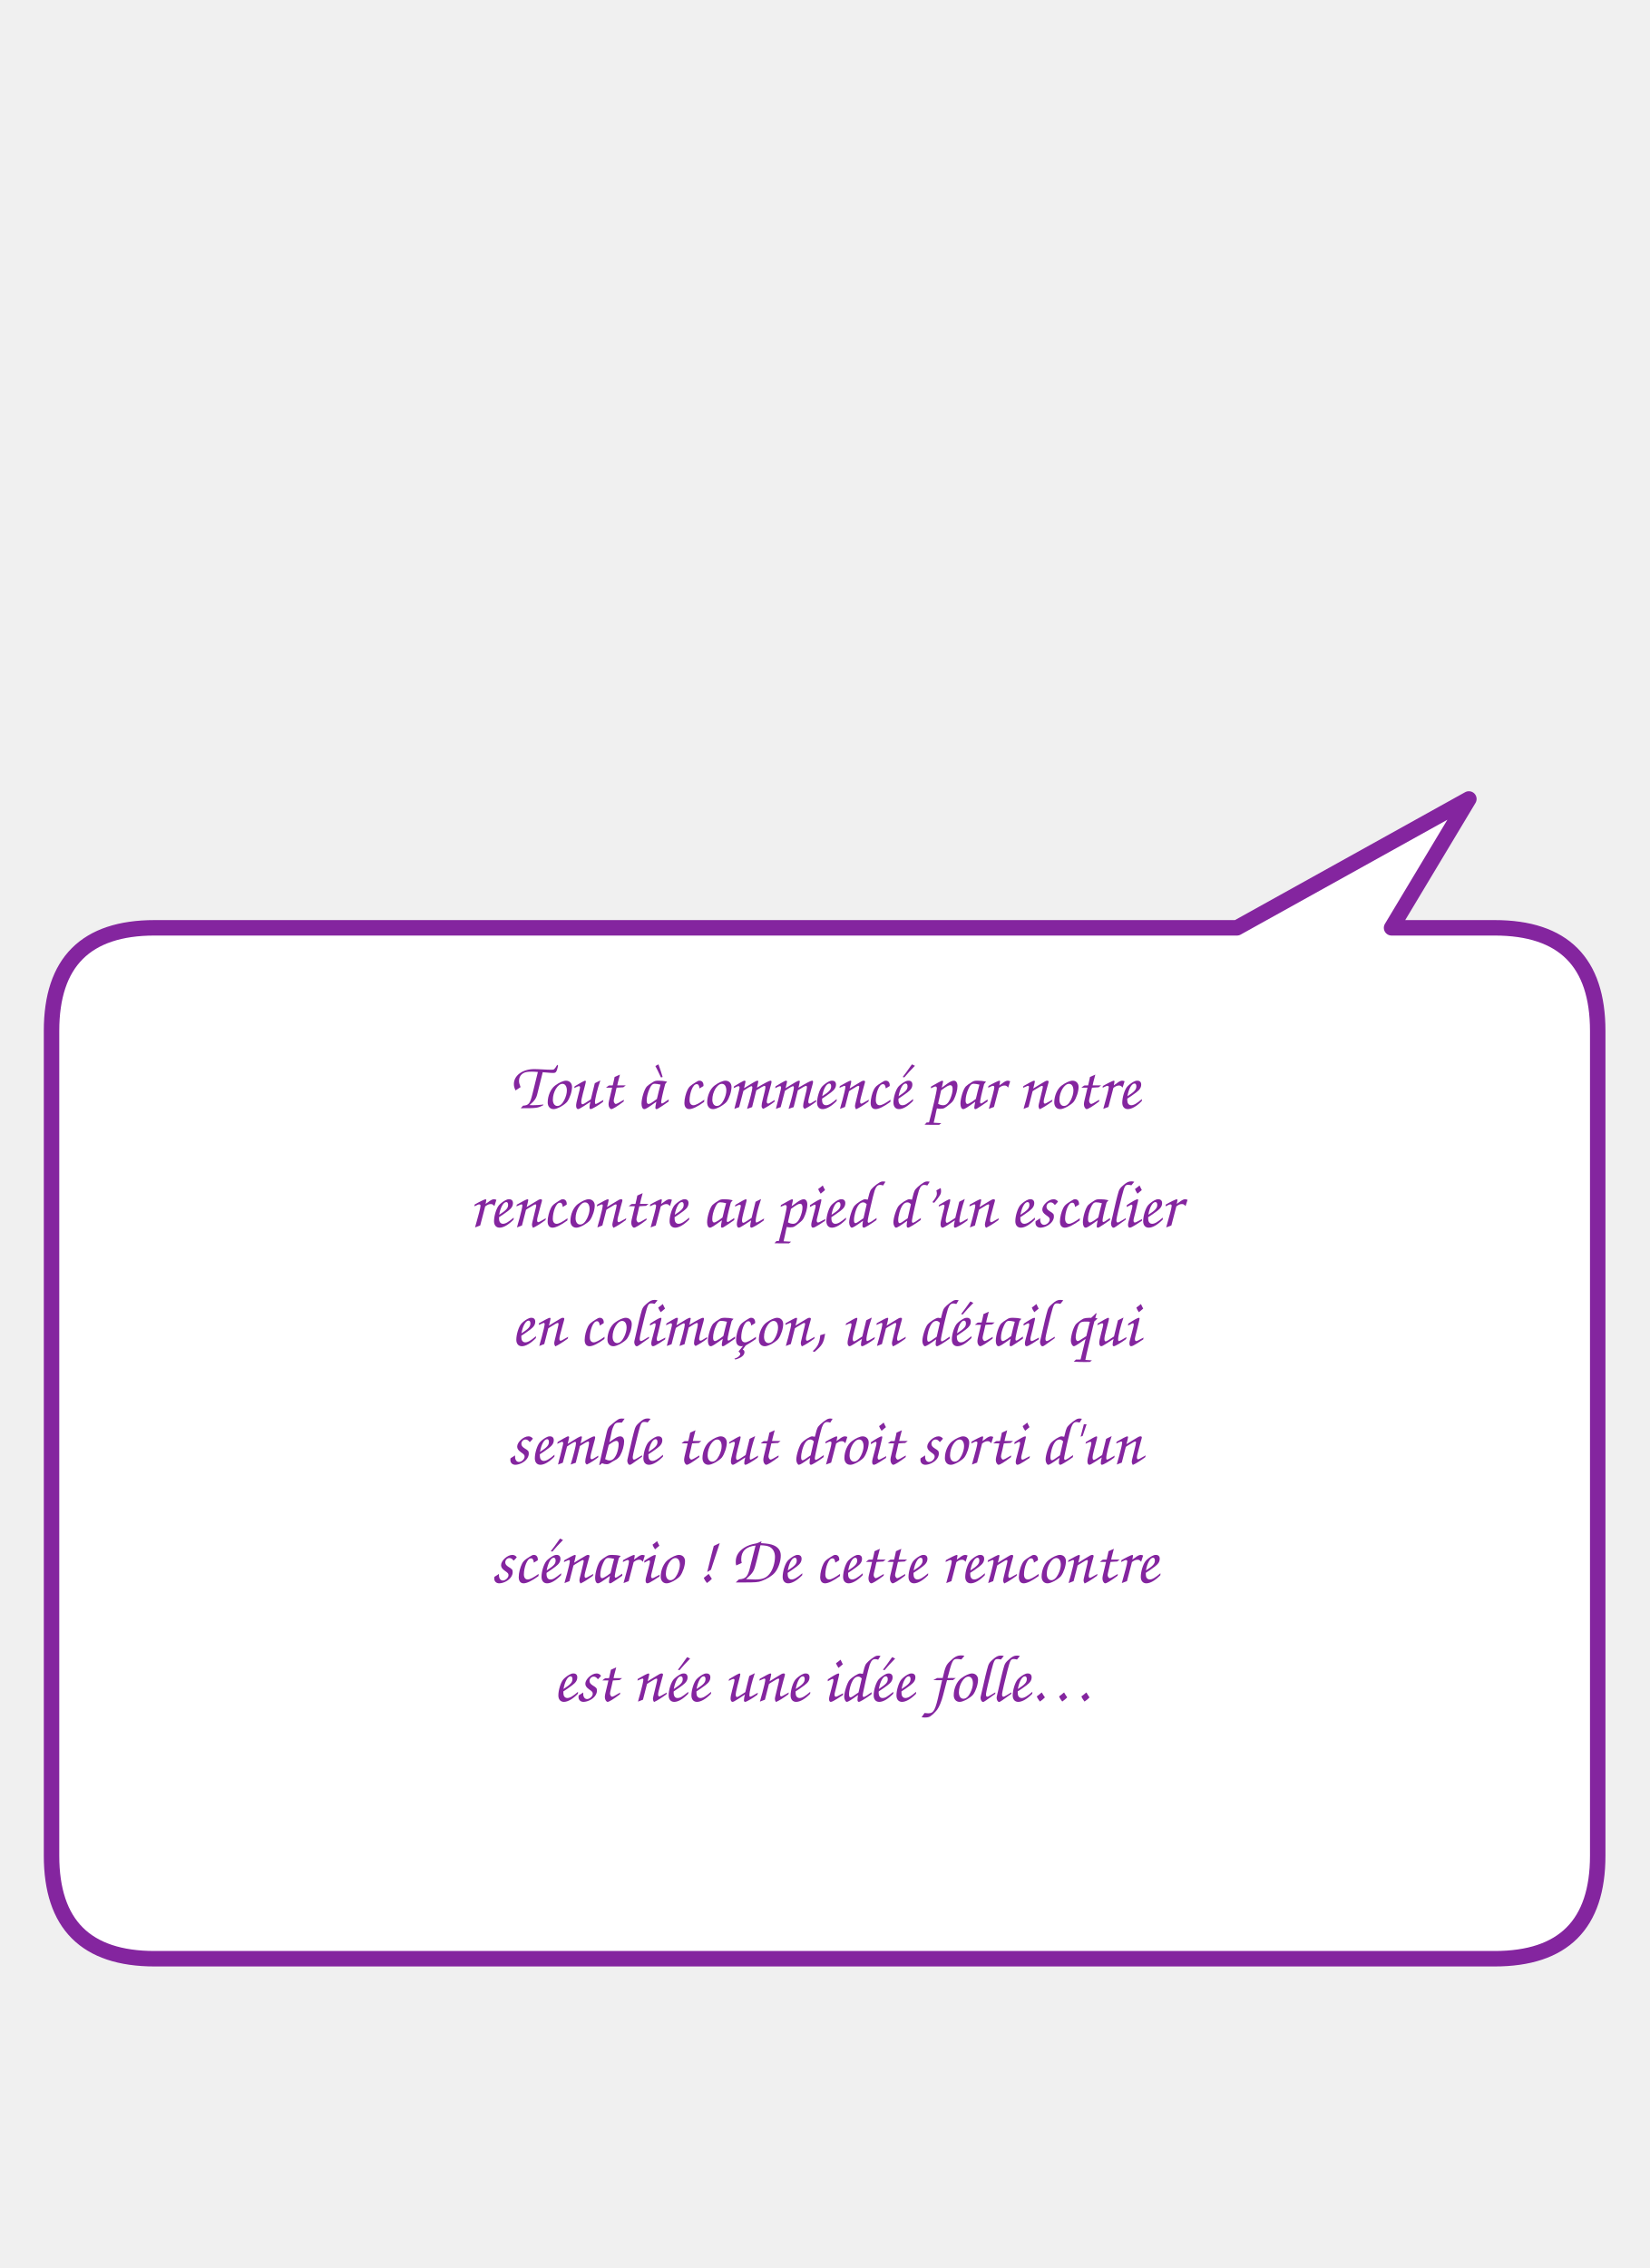
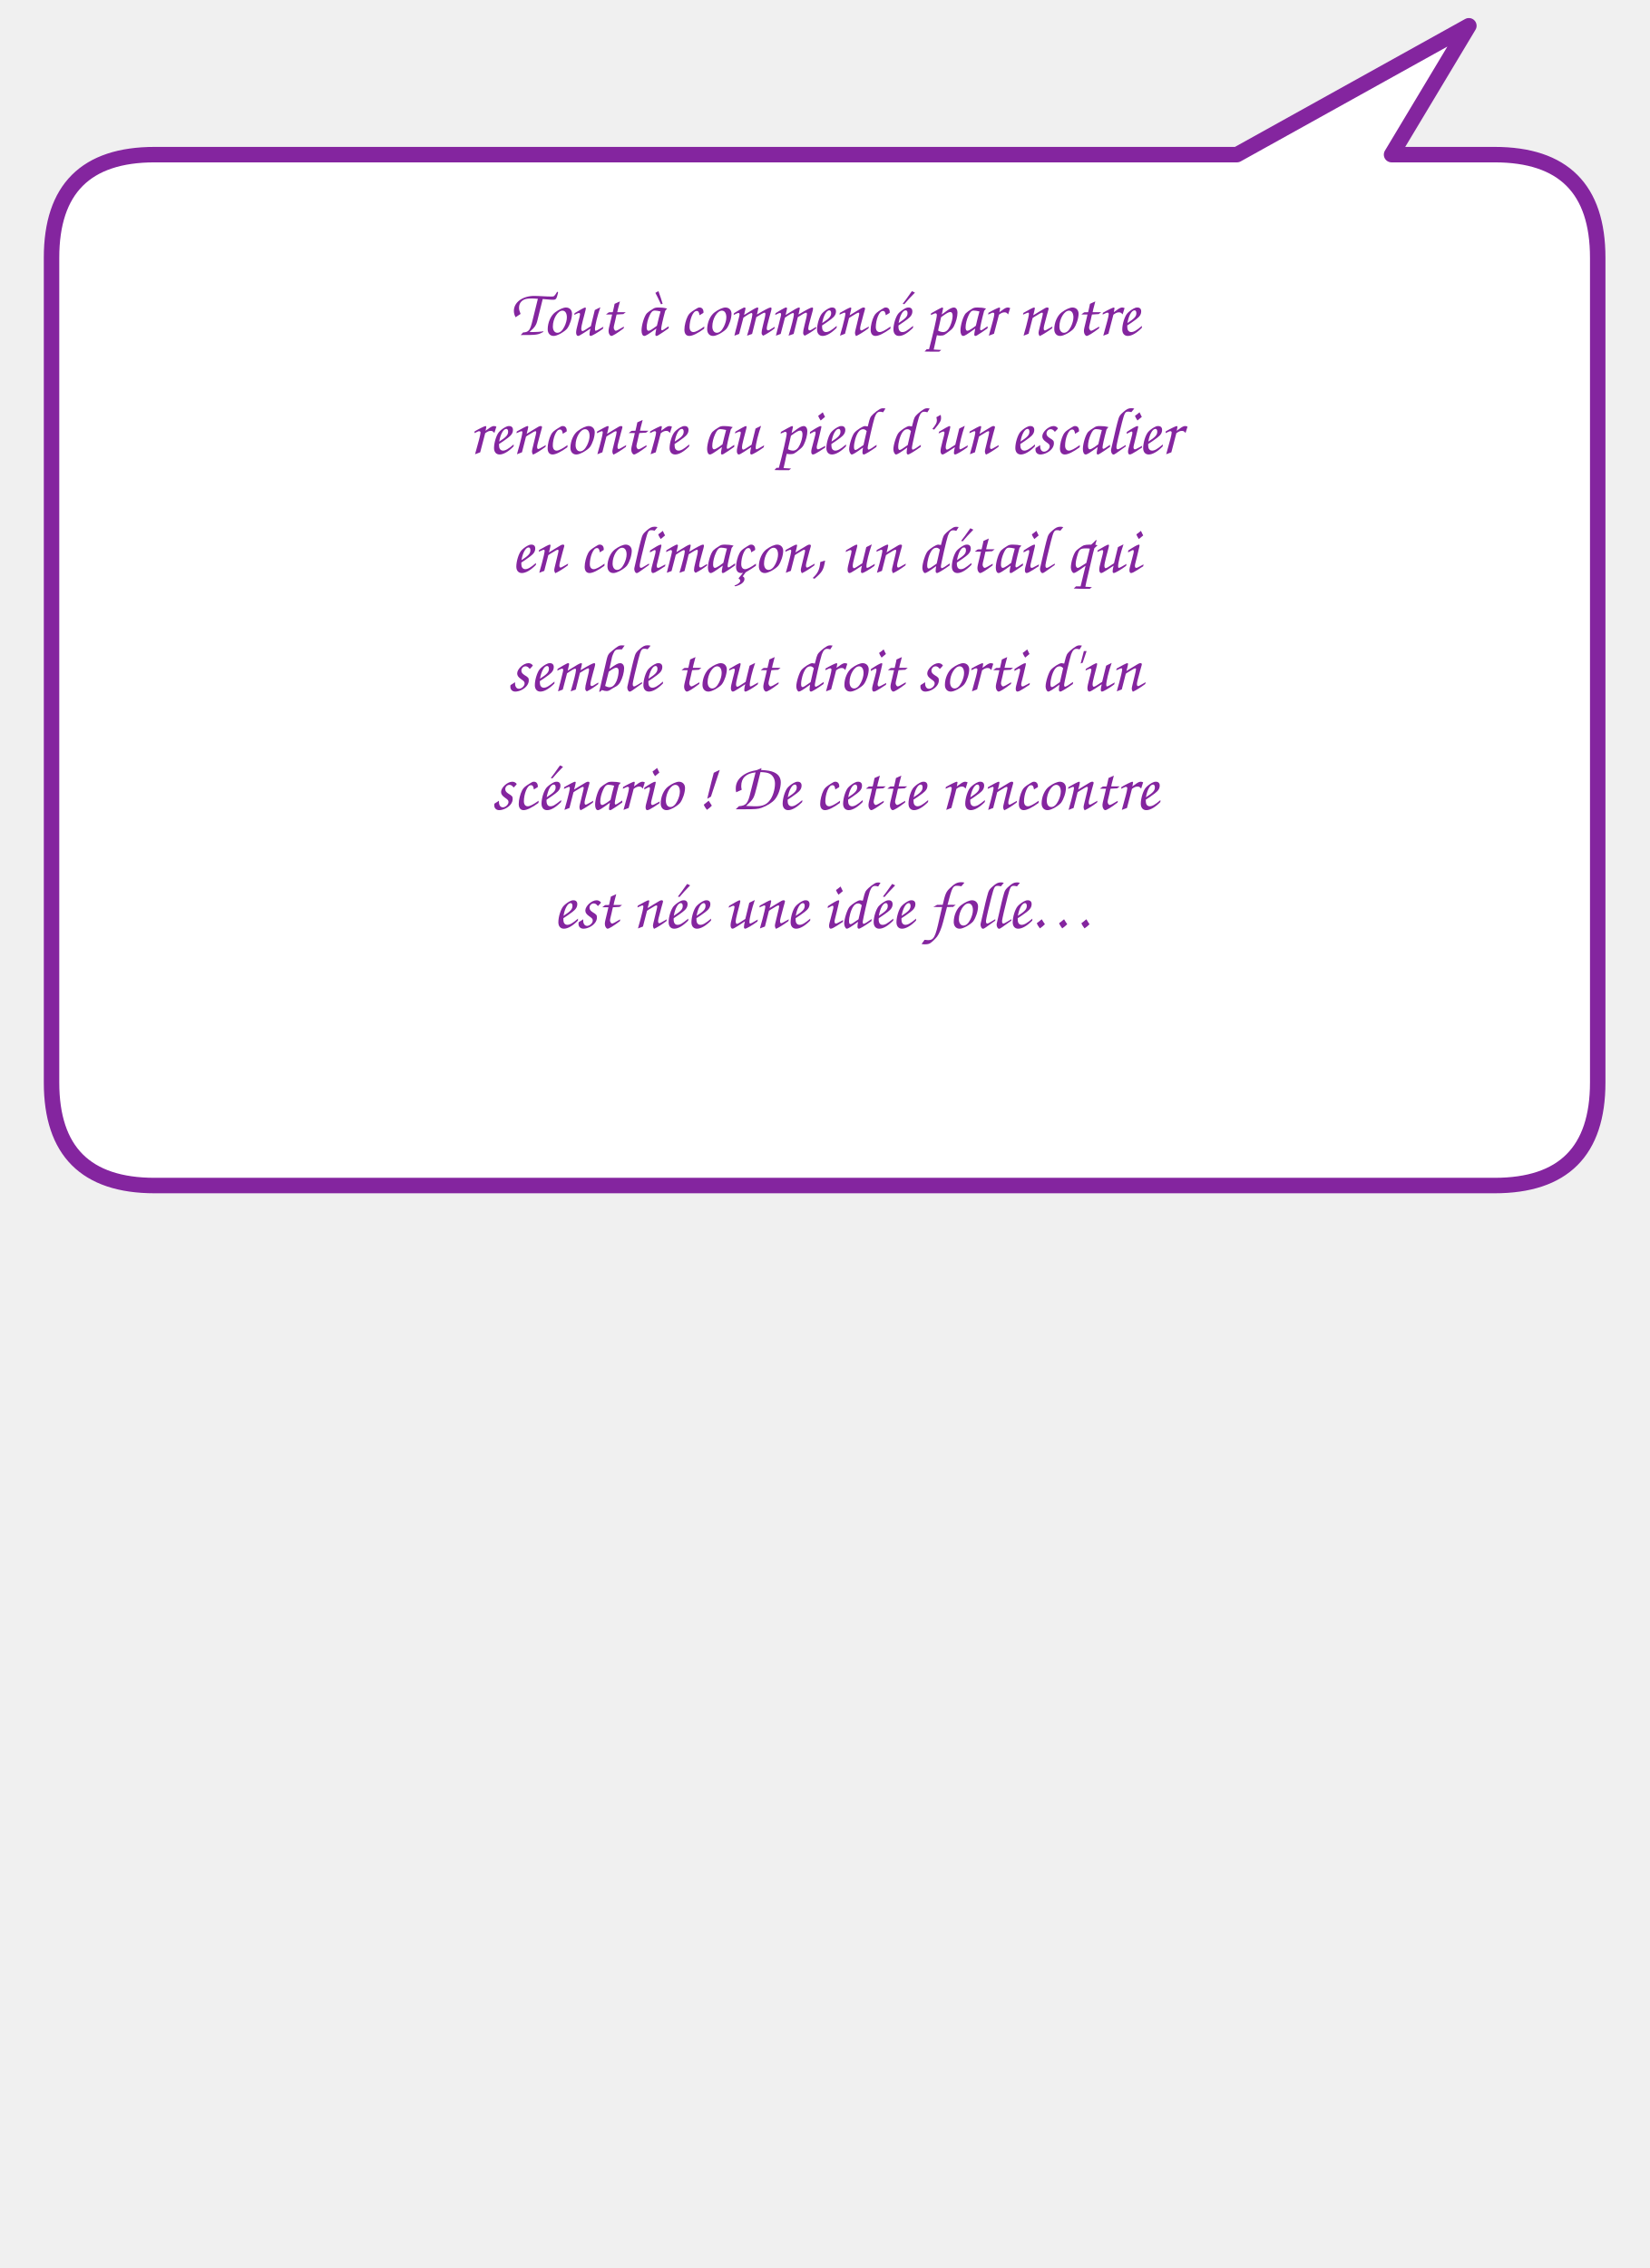
- <svg xmlns="http://www.w3.org/2000/svg" width="320" height="440" viewBox="0 0 320 140">
+ <svg xmlns="http://www.w3.org/2000/svg" width="320" height="440" viewBox="0 0 320 440">
  <path d="     M 30 30     Q 10 30 10 50     L 10 210     Q 10 230 30 230     L 290 230     Q 310 230 310 210     L 310 50     Q 310 30 290 30     L 270 30     L 285 5     L 240 30     L 30 30     Z   " fill="white" stroke="#84259F" stroke-width="3" stroke-linejoin="round" />
  <text x="160" y="65" font-family="Pangolin, cursive" font-size="13" fill="#84259F" text-anchor="middle">Tout à commencé par notre</text>
  <text x="160" y="88" font-family="Pangolin, cursive" font-size="13" fill="#84259F" text-anchor="middle">rencontre au pied d’un escalier</text>
  <text x="160" y="111" font-family="Pangolin, cursive" font-size="13" fill="#84259F" text-anchor="middle">en colimaçon, un détail qui</text>
  <text x="160" y="134" font-family="Pangolin, cursive" font-size="13" fill="#84259F" text-anchor="middle">semble tout droit sorti d'un</text>
  <text x="160" y="157" font-family="Pangolin, cursive" font-size="13" fill="#84259F" text-anchor="middle">scénario ! De cette rencontre</text>
  <text x="160" y="180" font-family="Pangolin, cursive" font-size="13" fill="#84259F" text-anchor="middle">est née une idée folle…</text>
</svg>
